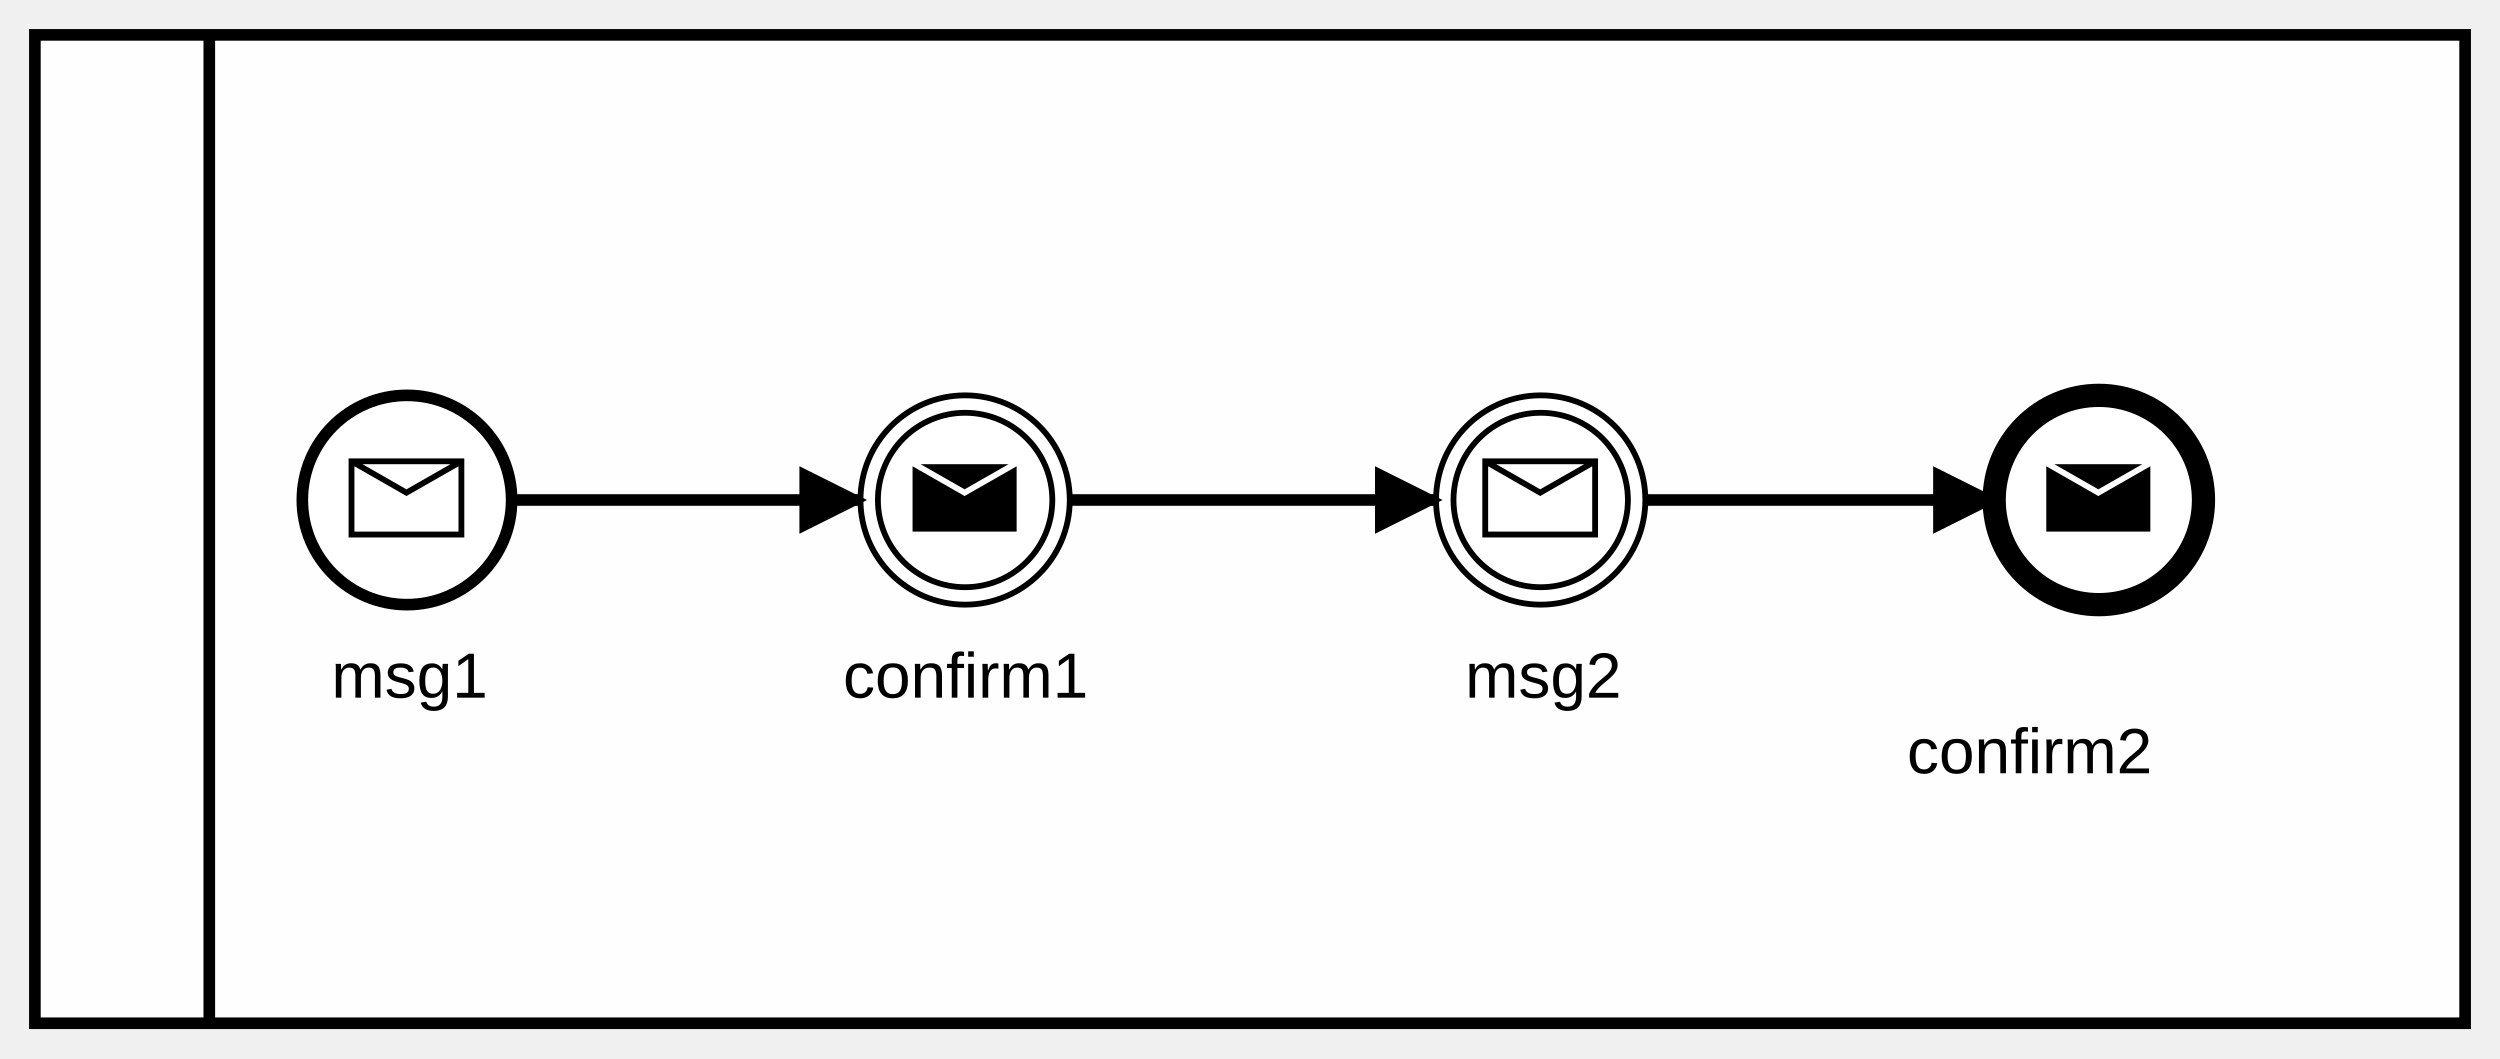
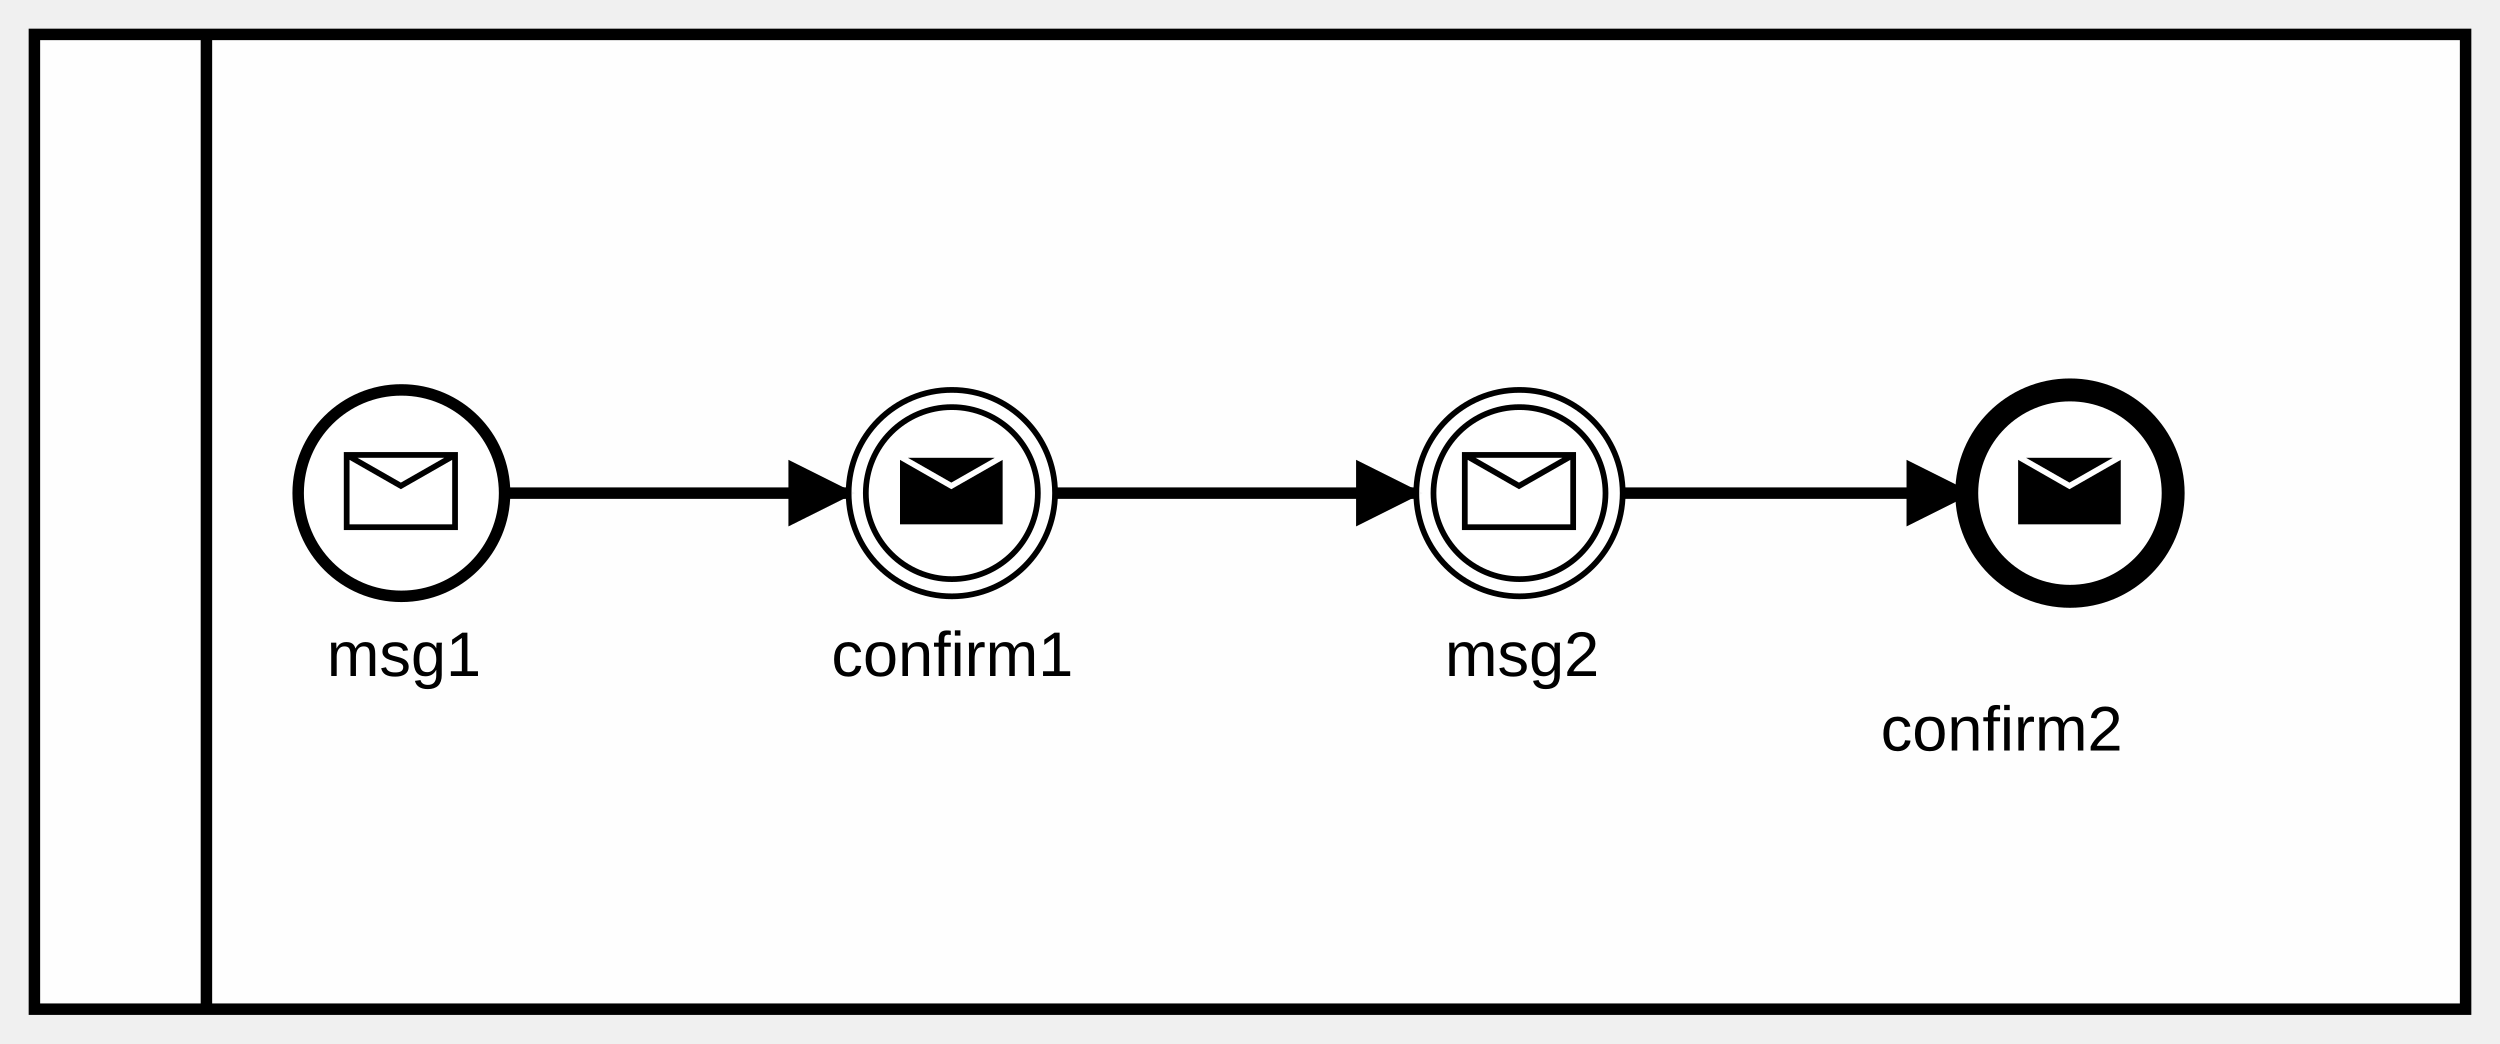
- <svg xmlns="http://www.w3.org/2000/svg" width="430" height="182" viewBox="120 18 430 182" version="1.1">
+ <svg xmlns="http://www.w3.org/2000/svg" width="436" height="182" viewBox="120 18 436 182" version="1.1">
  <defs>
-     <marker id="sequenceflow-end-white-black" viewBox="0 0 20 20" refX="11" refY="10" markerWidth="10" markerHeight="10" orient="auto">
+     <marker id="sequenceflow-end-white-black-bx8dmzu35y7g0685houwfuaq4" viewBox="0 0 20 20" refX="11" refY="10" markerWidth="10" markerHeight="10" orient="auto">
      <path d="M 1 5 L 11 10 L 1 15 Z" style="fill: black; stroke-width: 1px; stroke-linecap: round; stroke-dasharray: 10000, 1; stroke: black;" />
    </marker>
  </defs>
  <g class="djs-group">
-     <g class="djs-element djs-shape selected" data-element-id="Participant_16zlb9f" style="display: block;" transform="translate(126 24)">
+     <g class="djs-element djs-shape selected" data-element-id="Participant_16zlb9f" transform="matrix(1 0 0 1 126 24)" style="display: block;">
      <g class="djs-visual">
-         <rect x="0" y="0" width="418" height="170" rx="0" ry="0" style="stroke: black; stroke-width: 2px; fill: white; fill-opacity: 0.95;" />
+         <rect x="0" y="0" width="424" height="170" rx="0" ry="0" style="stroke: black; stroke-width: 2px; fill: white; fill-opacity: 0.95;" />
        <polyline points="30,0 30,170 " style="fill: none; stroke: black; stroke-width: 2px;" />
-         <text class="djs-label" style="font-family: Arial, sans-serif; font-size: 12px; fill: black;" transform="matrix(-1.83697e-16 -1 1 -1.83697e-16 0 170)">
-           <tspan x="85" y="18.5" />
+         <text lineHeight="1.2" class="djs-label" transform="matrix(-1.83697e-16 -1 1 -1.83697e-16 0 170)" style="font-family: Arial, sans-serif; font-size: 12px; font-weight: normal; fill: black;">
+           <tspan x="85" y="18.6" />
        </text>
      </g>
-       <rect x="0" y="0" width="418" height="170" class="djs-hit" style="fill: none; stroke-opacity: 0; stroke: white; stroke-width: 15px;" />
-       <rect x="-6" y="-6" width="430" height="182" class="djs-outline" style="fill: none;" />
+       <rect x="-6" y="-6" width="436" height="182" class="djs-outline" style="fill: none;" />
+       <rect class="djs-hit djs-hit-click-stroke" x="0" y="0" width="424" height="170" style="fill: none; stroke-opacity: 0; stroke: white; stroke-width: 15px;" />
+       <rect class="djs-hit djs-hit-all" x="0" y="0" width="30" height="170" style="fill: none; stroke-opacity: 0; stroke: white; stroke-width: 15px;" />
    </g>
    <g class="djs-children">
      <g class="djs-group">
-         <g class="djs-element djs-shape" data-element-id="StartEvent_1w66wpl" style="display: block;" transform="translate(172 86)">
+         <g class="djs-element djs-connection" data-element-id="SequenceFlow_0jklb80" style="display: block;">
          <g class="djs-visual">
-             <circle cx="18" cy="18" r="18" style="stroke: black; stroke-width: 2px; fill: white;" />
-             <path d="m 8.46,11.34 l 0,12.6 l 18.9,0 l 0,-12.6 z l 9.45,5.4 l 9.45,-5.4" style="fill: white; stroke-width: 1px; stroke: black;" />
+             <path d="m  403,104L463,104 " style="fill: none; stroke-width: 2px; stroke: black; stroke-linejoin: round; marker-end: url('#sequenceflow-end-white-black-bx8dmzu35y7g0685houwfuaq4');" />
          </g>
-           <rect x="0" y="0" width="36" height="36" class="djs-hit" style="fill: none; stroke-opacity: 0; stroke: white; stroke-width: 15px;" />
-           <rect x="-6" y="-6" width="48" height="48" class="djs-outline" style="fill: none;" />
+           <polyline points="403,104 463,104 " class="djs-hit djs-hit-stroke" style="fill: none; stroke-opacity: 0; stroke: white; stroke-width: 15px;" />
+           <rect x="397" y="98" width="72" height="12" class="djs-outline" style="fill: none;" />
        </g>
      </g>
      <g class="djs-group">
-         <g class="djs-element djs-shape" data-element-id="StartEvent_1w66wpl_label" style="display: block;" transform="translate(177 126)">
+         <g class="djs-element djs-connection" data-element-id="SequenceFlow_1oglfsj" style="display: block;">
          <g class="djs-visual">
-             <text class="djs-label" style="font-family: Arial, sans-serif; font-size: 11px;">
-               <tspan x="0" y="12">msg1</tspan>
-             </text>
+             <path d="m  304,104L367,104 " style="fill: none; stroke-width: 2px; stroke: black; stroke-linejoin: round; marker-end: url('#sequenceflow-end-white-black-bx8dmzu35y7g0685houwfuaq4');" />
          </g>
-           <rect x="0" y="0" width="27" height="12" class="djs-hit" style="fill: none; stroke-opacity: 0; stroke: white; stroke-width: 15px;" />
-           <rect x="-6" y="-6" width="39" height="24" class="djs-outline" style="fill: none;" />
-         </g>
-       </g>
-       <g class="djs-group">
-         <g class="djs-element djs-shape" data-element-id="catch_msg2" style="display: block;" transform="translate(367 86)">
-           <g class="djs-visual">
-             <circle cx="18" cy="18" r="18" style="stroke: black; stroke-width: 1px; fill: white;" />
-             <circle cx="18" cy="18" r="15" style="stroke: black; stroke-width: 1px; fill: none;" />
-             <path d="m 8.46,11.34 l 0,12.6 l 18.9,0 l 0,-12.6 z l 9.45,5.4 l 9.45,-5.4" style="fill: white; stroke-width: 1px; stroke: black;" />
-           </g>
-           <rect x="0" y="0" width="36" height="36" class="djs-hit" style="fill: none; stroke-opacity: 0; stroke: white; stroke-width: 15px;" />
-           <rect x="-6" y="-6" width="48" height="48" class="djs-outline" style="fill: none;" />
-         </g>
-       </g>
-       <g class="djs-group">
-         <g class="djs-element djs-shape" data-element-id="catch_msg2_label" style="display: block;" transform="translate(372 126)">
-           <g class="djs-visual">
-             <text class="djs-label" style="font-family: Arial, sans-serif; font-size: 11px;">
-               <tspan x="0" y="12">msg2</tspan>
-             </text>
-           </g>
-           <rect x="0" y="0" width="27" height="12" class="djs-hit" style="fill: none; stroke-opacity: 0; stroke: white; stroke-width: 15px;" />
-           <rect x="-6" y="-6" width="39" height="24" class="djs-outline" style="fill: none;" />
-         </g>
-       </g>
-       <g class="djs-group">
-         <g class="djs-element djs-shape" data-element-id="throw_confirm1" style="display: block;" transform="translate(268 86)">
-           <g class="djs-visual">
-             <circle cx="18" cy="18" r="18" style="stroke: black; stroke-width: 1px; fill: white;" />
-             <circle cx="18" cy="18" r="15" style="stroke: black; stroke-width: 1px; fill: none;" />
-             <path d="m 8.46,11.34 l 0,12.6 l 18.9,0 l 0,-12.6 z l 9.45,5.4 l 9.45,-5.4" style="fill: black; stroke-width: 1px; stroke: white;" />
-           </g>
-           <rect x="0" y="0" width="36" height="36" class="djs-hit" style="fill: none; stroke-opacity: 0; stroke: white; stroke-width: 15px;" />
-           <rect x="-6" y="-6" width="48" height="48" class="djs-outline" style="fill: none;" />
-         </g>
-       </g>
-       <g class="djs-group">
-         <g class="djs-element djs-shape" data-element-id="throw_confirm1_label" style="display: block;" transform="translate(265 126)">
-           <g class="djs-visual">
-             <text class="djs-label" style="font-family: Arial, sans-serif; font-size: 11px;">
-               <tspan x="0" y="12">confirm1</tspan>
-             </text>
-           </g>
-           <rect x="0" y="0" width="43" height="12" class="djs-hit" style="fill: none; stroke-opacity: 0; stroke: white; stroke-width: 15px;" />
-           <rect x="-6" y="-6" width="55" height="24" class="djs-outline" style="fill: none;" />
-         </g>
-       </g>
-       <g class="djs-group">
-         <g class="djs-element djs-shape" data-element-id="EndEvent_05lvru6" style="display: block;" transform="translate(463 86)">
-           <g class="djs-visual">
-             <circle cx="18" cy="18" r="18" style="stroke: black; stroke-width: 4px; fill: white;" />
-             <path d="m 8.46,11.34 l 0,12.6 l 18.9,0 l 0,-12.6 z l 9.45,5.4 l 9.45,-5.4" style="fill: black; stroke-width: 1px; stroke: white;" />
-           </g>
-           <rect x="0" y="0" width="36" height="36" class="djs-hit" style="fill: none; stroke-opacity: 0; stroke: white; stroke-width: 15px;" />
-           <rect x="-6" y="-6" width="48" height="48" class="djs-outline" style="fill: none;" />
+           <polyline points="304,104 367,104 " class="djs-hit djs-hit-stroke" style="fill: none; stroke-opacity: 0; stroke: white; stroke-width: 15px;" />
+           <rect x="298" y="98" width="75" height="12" class="djs-outline" style="fill: none;" />
        </g>
      </g>
      <g class="djs-group">
        <g class="djs-element djs-connection" data-element-id="SequenceFlow_1t6mugs" style="display: block;">
          <g class="djs-visual">
-             <path d="m  208,104L268,104 " style="fill: none; stroke-width: 2px; stroke: black; stroke-linejoin: round; marker-end: url('#sequenceflow-end-white-black');" />
+             <path d="m  208,104L268,104 " style="fill: none; stroke-width: 2px; stroke: black; stroke-linejoin: round; marker-end: url('#sequenceflow-end-white-black-bx8dmzu35y7g0685houwfuaq4');" />
          </g>
-           <polyline points="208,104 268,104 " class="djs-hit" style="fill: none; stroke-opacity: 0; stroke: white; stroke-width: 15px;" />
+           <polyline points="208,104 268,104 " class="djs-hit djs-hit-stroke" style="fill: none; stroke-opacity: 0; stroke: white; stroke-width: 15px;" />
          <rect x="202" y="98" width="72" height="12" class="djs-outline" style="fill: none;" />
        </g>
      </g>
      <g class="djs-group">
-         <g class="djs-element djs-shape" data-element-id="SequenceFlow_1t6mugs_label" style="display: none;" transform="translate(193 83)">
+         <g class="djs-element djs-shape" data-element-id="StartEvent_1w66wpl" transform="matrix(1 0 0 1 172 86)" style="display: block;">
          <g class="djs-visual">
-             <text class="djs-label" style="font-family: Arial, sans-serif; font-size: 11px;">
-               <tspan x="0" y="12" />
-             </text>
+             <circle cx="18" cy="18" r="18" style="stroke: black; stroke-width: 2px; fill: white; fill-opacity: 0.95;" />
+             <path d="m 8.46,11.34 l 0,12.6 l 18.9,0 l 0,-12.6 z l 9.45,5.4 l 9.45,-5.4" style="fill: white; stroke-width: 1px; stroke: black;" />
          </g>
-           <rect x="0" y="0" width="90" height="12" class="djs-hit" style="fill: none; stroke-opacity: 0; stroke: white; stroke-width: 15px;" />
-           <rect x="-6" y="-6" width="102" height="24" class="djs-outline" style="fill: none;" />
+           <rect class="djs-hit djs-hit-all" x="0" y="0" width="36" height="36" style="fill: none; stroke-opacity: 0; stroke: white; stroke-width: 15px;" />
+           <rect x="-6" y="-6" width="48" height="48" class="djs-outline" style="fill: none;" />
        </g>
      </g>
      <g class="djs-group">
-         <g class="djs-element djs-connection" data-element-id="SequenceFlow_1oglfsj" style="display: block;">
+         <g class="djs-element djs-shape" data-element-id="StartEvent_1w66wpl_label" transform="matrix(1 0 0 1 177 126)" style="display: block;">
          <g class="djs-visual">
-             <path d="m  304,104L367,104 " style="fill: none; stroke-width: 2px; stroke: black; stroke-linejoin: round; marker-end: url('#sequenceflow-end-white-black');" />
+             <text lineHeight="1.2" class="djs-label" style="font-family: Arial, sans-serif; font-size: 11px; font-weight: normal; fill: black;">
+               <tspan x="0" y="9.9">msg1</tspan>
+             </text>
          </g>
-           <polyline points="304,104 367,104 " class="djs-hit" style="fill: none; stroke-opacity: 0; stroke: white; stroke-width: 15px;" />
-           <rect x="298" y="98" width="75" height="12" class="djs-outline" style="fill: none;" />
+           <rect class="djs-hit djs-hit-all" x="0" y="0" width="27" height="14" style="fill: none; stroke-opacity: 0; stroke: white; stroke-width: 15px;" />
+           <rect x="-6" y="-6" width="39" height="26" class="djs-outline" style="fill: none;" />
        </g>
      </g>
      <g class="djs-group">
-         <g class="djs-element djs-shape" data-element-id="SequenceFlow_1oglfsj_label" style="display: none;" transform="translate(291 83)">
+         <g class="djs-element djs-shape" data-element-id="catch_msg2" transform="matrix(1 0 0 1 367 86)" style="display: block;">
          <g class="djs-visual">
-             <text class="djs-label" style="font-family: Arial, sans-serif; font-size: 11px;">
-               <tspan x="0" y="12" />
-             </text>
+             <circle cx="18" cy="18" r="18" style="stroke: black; stroke-width: 1px; fill: white; fill-opacity: 0.95;" />
+             <circle cx="18" cy="18" r="15" style="stroke: black; stroke-width: 1px; fill: none;" />
+             <path d="m 8.46,11.34 l 0,12.6 l 18.9,0 l 0,-12.6 z l 9.45,5.4 l 9.45,-5.4" style="fill: white; stroke-width: 1px; stroke: black;" />
          </g>
-           <rect x="0" y="0" width="90" height="12" class="djs-hit" style="fill: none; stroke-opacity: 0; stroke: white; stroke-width: 15px;" />
-           <rect x="-6" y="-6" width="102" height="24" class="djs-outline" style="fill: none;" />
+           <rect class="djs-hit djs-hit-all" x="0" y="0" width="36" height="36" style="fill: none; stroke-opacity: 0; stroke: white; stroke-width: 15px;" />
+           <rect x="-6" y="-6" width="48" height="48" class="djs-outline" style="fill: none;" />
        </g>
      </g>
      <g class="djs-group">
-         <g class="djs-element djs-connection" data-element-id="SequenceFlow_0jklb80" style="display: block;">
+         <g class="djs-element djs-shape" data-element-id="catch_msg2_label" transform="matrix(1 0 0 1 372 126)" style="display: block;">
          <g class="djs-visual">
-             <path d="m  403,104L463,104 " style="fill: none; stroke-width: 2px; stroke: black; stroke-linejoin: round; marker-end: url('#sequenceflow-end-white-black');" />
+             <text lineHeight="1.2" class="djs-label" style="font-family: Arial, sans-serif; font-size: 11px; font-weight: normal; fill: black;">
+               <tspan x="0" y="9.9">msg2</tspan>
+             </text>
          </g>
-           <polyline points="403,104 463,104 " class="djs-hit" style="fill: none; stroke-opacity: 0; stroke: white; stroke-width: 15px;" />
-           <rect x="397" y="98" width="72" height="12" class="djs-outline" style="fill: none;" />
+           <rect class="djs-hit djs-hit-all" x="0" y="0" width="27" height="14" style="fill: none; stroke-opacity: 0; stroke: white; stroke-width: 15px;" />
+           <rect x="-6" y="-6" width="39" height="26" class="djs-outline" style="fill: none;" />
        </g>
      </g>
      <g class="djs-group">
-         <g class="djs-element djs-shape" data-element-id="SequenceFlow_0jklb80_label" style="display: none;" transform="translate(388 83)">
+         <g class="djs-element djs-shape" data-element-id="throw_confirm1" transform="matrix(1 0 0 1 268 86)" style="display: block;">
          <g class="djs-visual">
-             <text class="djs-label" style="font-family: Arial, sans-serif; font-size: 11px;">
-               <tspan x="0" y="12" />
-             </text>
+             <circle cx="18" cy="18" r="18" style="stroke: black; stroke-width: 1px; fill: white; fill-opacity: 0.95;" />
+             <circle cx="18" cy="18" r="15" style="stroke: black; stroke-width: 1px; fill: none;" />
+             <path d="m 8.46,11.34 l 0,12.6 l 18.9,0 l 0,-12.6 z l 9.45,5.4 l 9.45,-5.4" style="fill: black; stroke-width: 1px; stroke: white;" />
          </g>
-           <rect x="0" y="0" width="90" height="12" class="djs-hit" style="fill: none; stroke-opacity: 0; stroke: white; stroke-width: 15px;" />
-           <rect x="-6" y="-6" width="102" height="24" class="djs-outline" style="fill: none;" />
+           <rect class="djs-hit djs-hit-all" x="0" y="0" width="36" height="36" style="fill: none; stroke-opacity: 0; stroke: white; stroke-width: 15px;" />
+           <rect x="-6" y="-6" width="48" height="48" class="djs-outline" style="fill: none;" />
        </g>
      </g>
      <g class="djs-group">
-         <g class="djs-element djs-shape" data-element-id="EndEvent_05lvru6_label" style="display: block;" transform="translate(448 139)">
+         <g class="djs-element djs-shape" data-element-id="throw_confirm1_label" transform="matrix(1 0 0 1 265 126)" style="display: block;">
          <g class="djs-visual">
-             <text class="djs-label" style="font-family: Arial, sans-serif; font-size: 11px;">
-               <tspan x="0" y="12">confirm2</tspan>
+             <text lineHeight="1.2" class="djs-label" style="font-family: Arial, sans-serif; font-size: 11px; font-weight: normal; fill: black;">
+               <tspan x="0" y="9.9">confirm1</tspan>
            </text>
          </g>
-           <rect x="0" y="0" width="43" height="12" class="djs-hit" style="fill: none; stroke-opacity: 0; stroke: white; stroke-width: 15px;" />
-           <rect x="-6" y="-6" width="55" height="24" class="djs-outline" style="fill: none;" />
+           <rect class="djs-hit djs-hit-all" x="0" y="0" width="43" height="14" style="fill: none; stroke-opacity: 0; stroke: white; stroke-width: 15px;" />
+           <rect x="-6" y="-6" width="55" height="26" class="djs-outline" style="fill: none;" />
+         </g>
+       </g>
+       <g class="djs-group">
+         <g class="djs-element djs-shape" data-element-id="EndEvent_05lvru6" transform="matrix(1 0 0 1 463 86)" style="display: block;">
+           <g class="djs-visual">
+             <circle cx="18" cy="18" r="18" style="stroke: black; stroke-width: 4px; fill: white; fill-opacity: 0.95;" />
+             <path d="m 8.46,11.34 l 0,12.6 l 18.9,0 l 0,-12.6 z l 9.45,5.4 l 9.45,-5.4" style="fill: black; stroke-width: 1px; stroke: white;" />
+           </g>
+           <rect class="djs-hit djs-hit-all" x="0" y="0" width="36" height="36" style="fill: none; stroke-opacity: 0; stroke: white; stroke-width: 15px;" />
+           <rect x="-6" y="-6" width="48" height="48" class="djs-outline" style="fill: none;" />
+         </g>
+       </g>
+       <g class="djs-group">
+         <g class="djs-element djs-shape" data-element-id="EndEvent_05lvru6_label" transform="matrix(1 0 0 1 448 139)" style="display: block;">
+           <g class="djs-visual">
+             <text lineHeight="1.2" class="djs-label" style="font-family: Arial, sans-serif; font-size: 11px; font-weight: normal; fill: black;">
+               <tspan x="0" y="9.9">confirm2</tspan>
+             </text>
+           </g>
+           <rect class="djs-hit djs-hit-all" x="0" y="0" width="43" height="14" style="fill: none; stroke-opacity: 0; stroke: white; stroke-width: 15px;" />
+           <rect x="-6" y="-6" width="55" height="26" class="djs-outline" style="fill: none;" />
        </g>
      </g>
    </g>
  </g>
-   <g class="djs-drag-group" style="pointer-events: none;" transform="translate(-119 0)" />
</svg>
